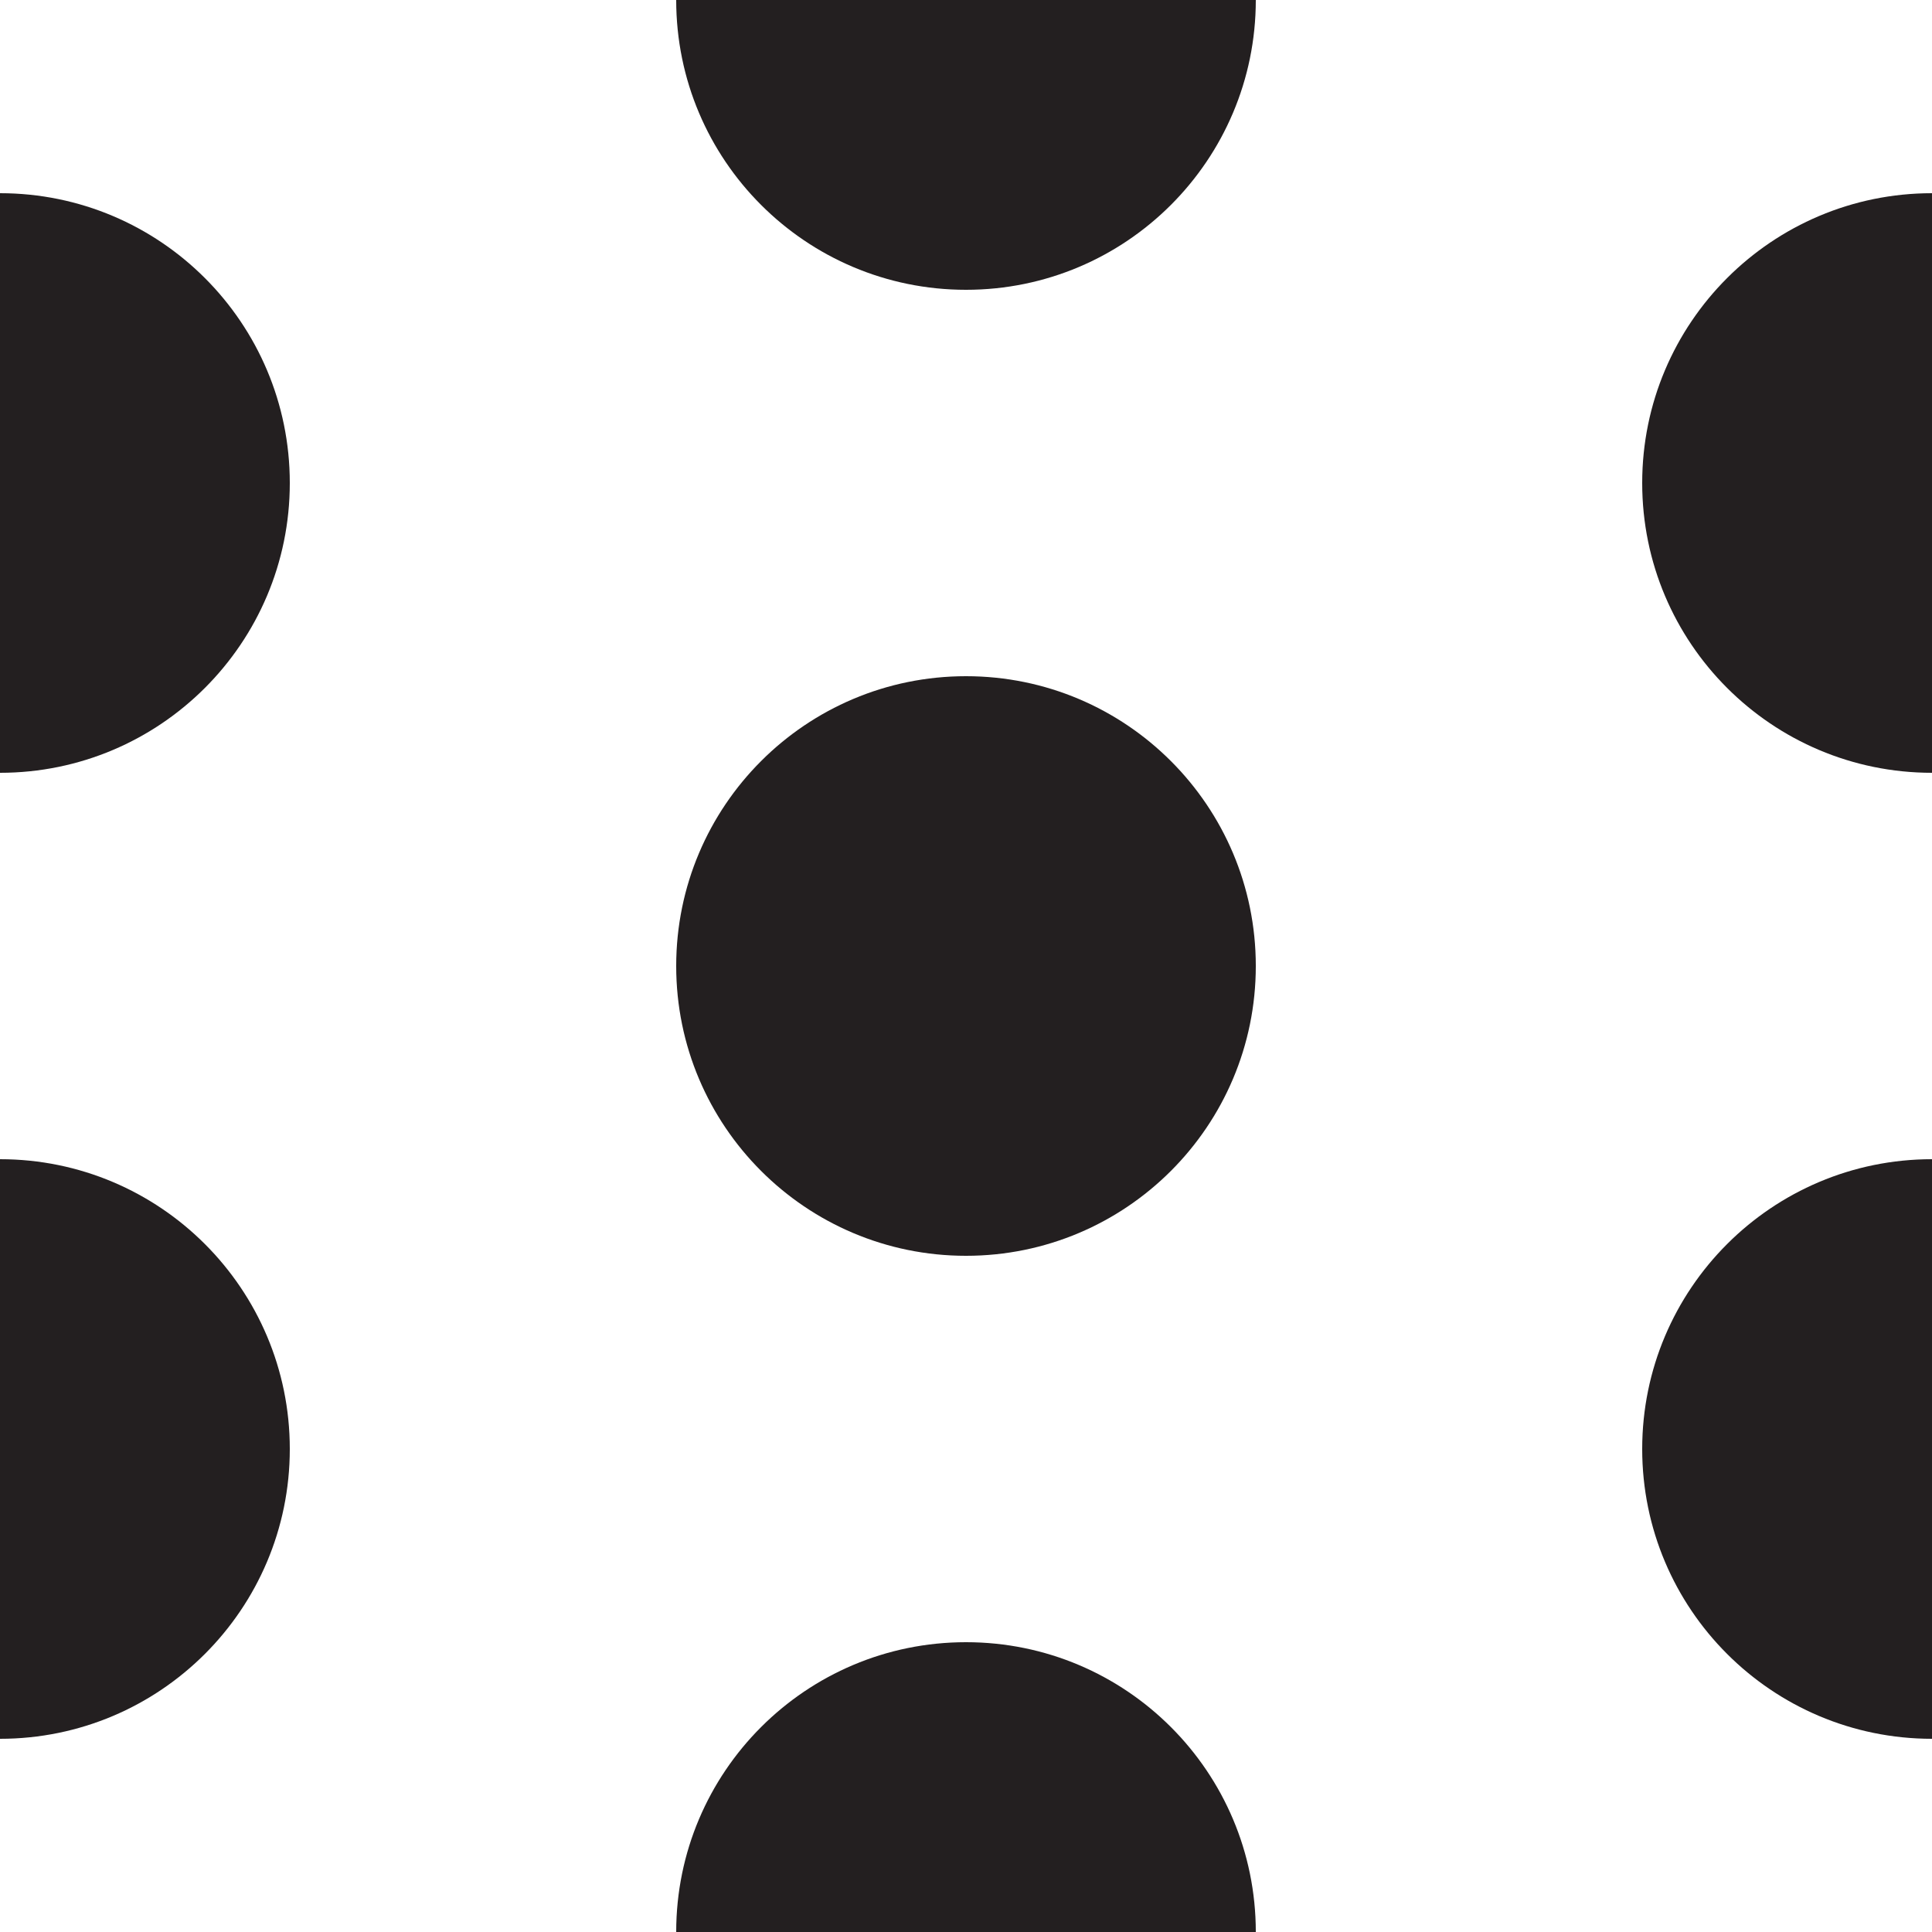
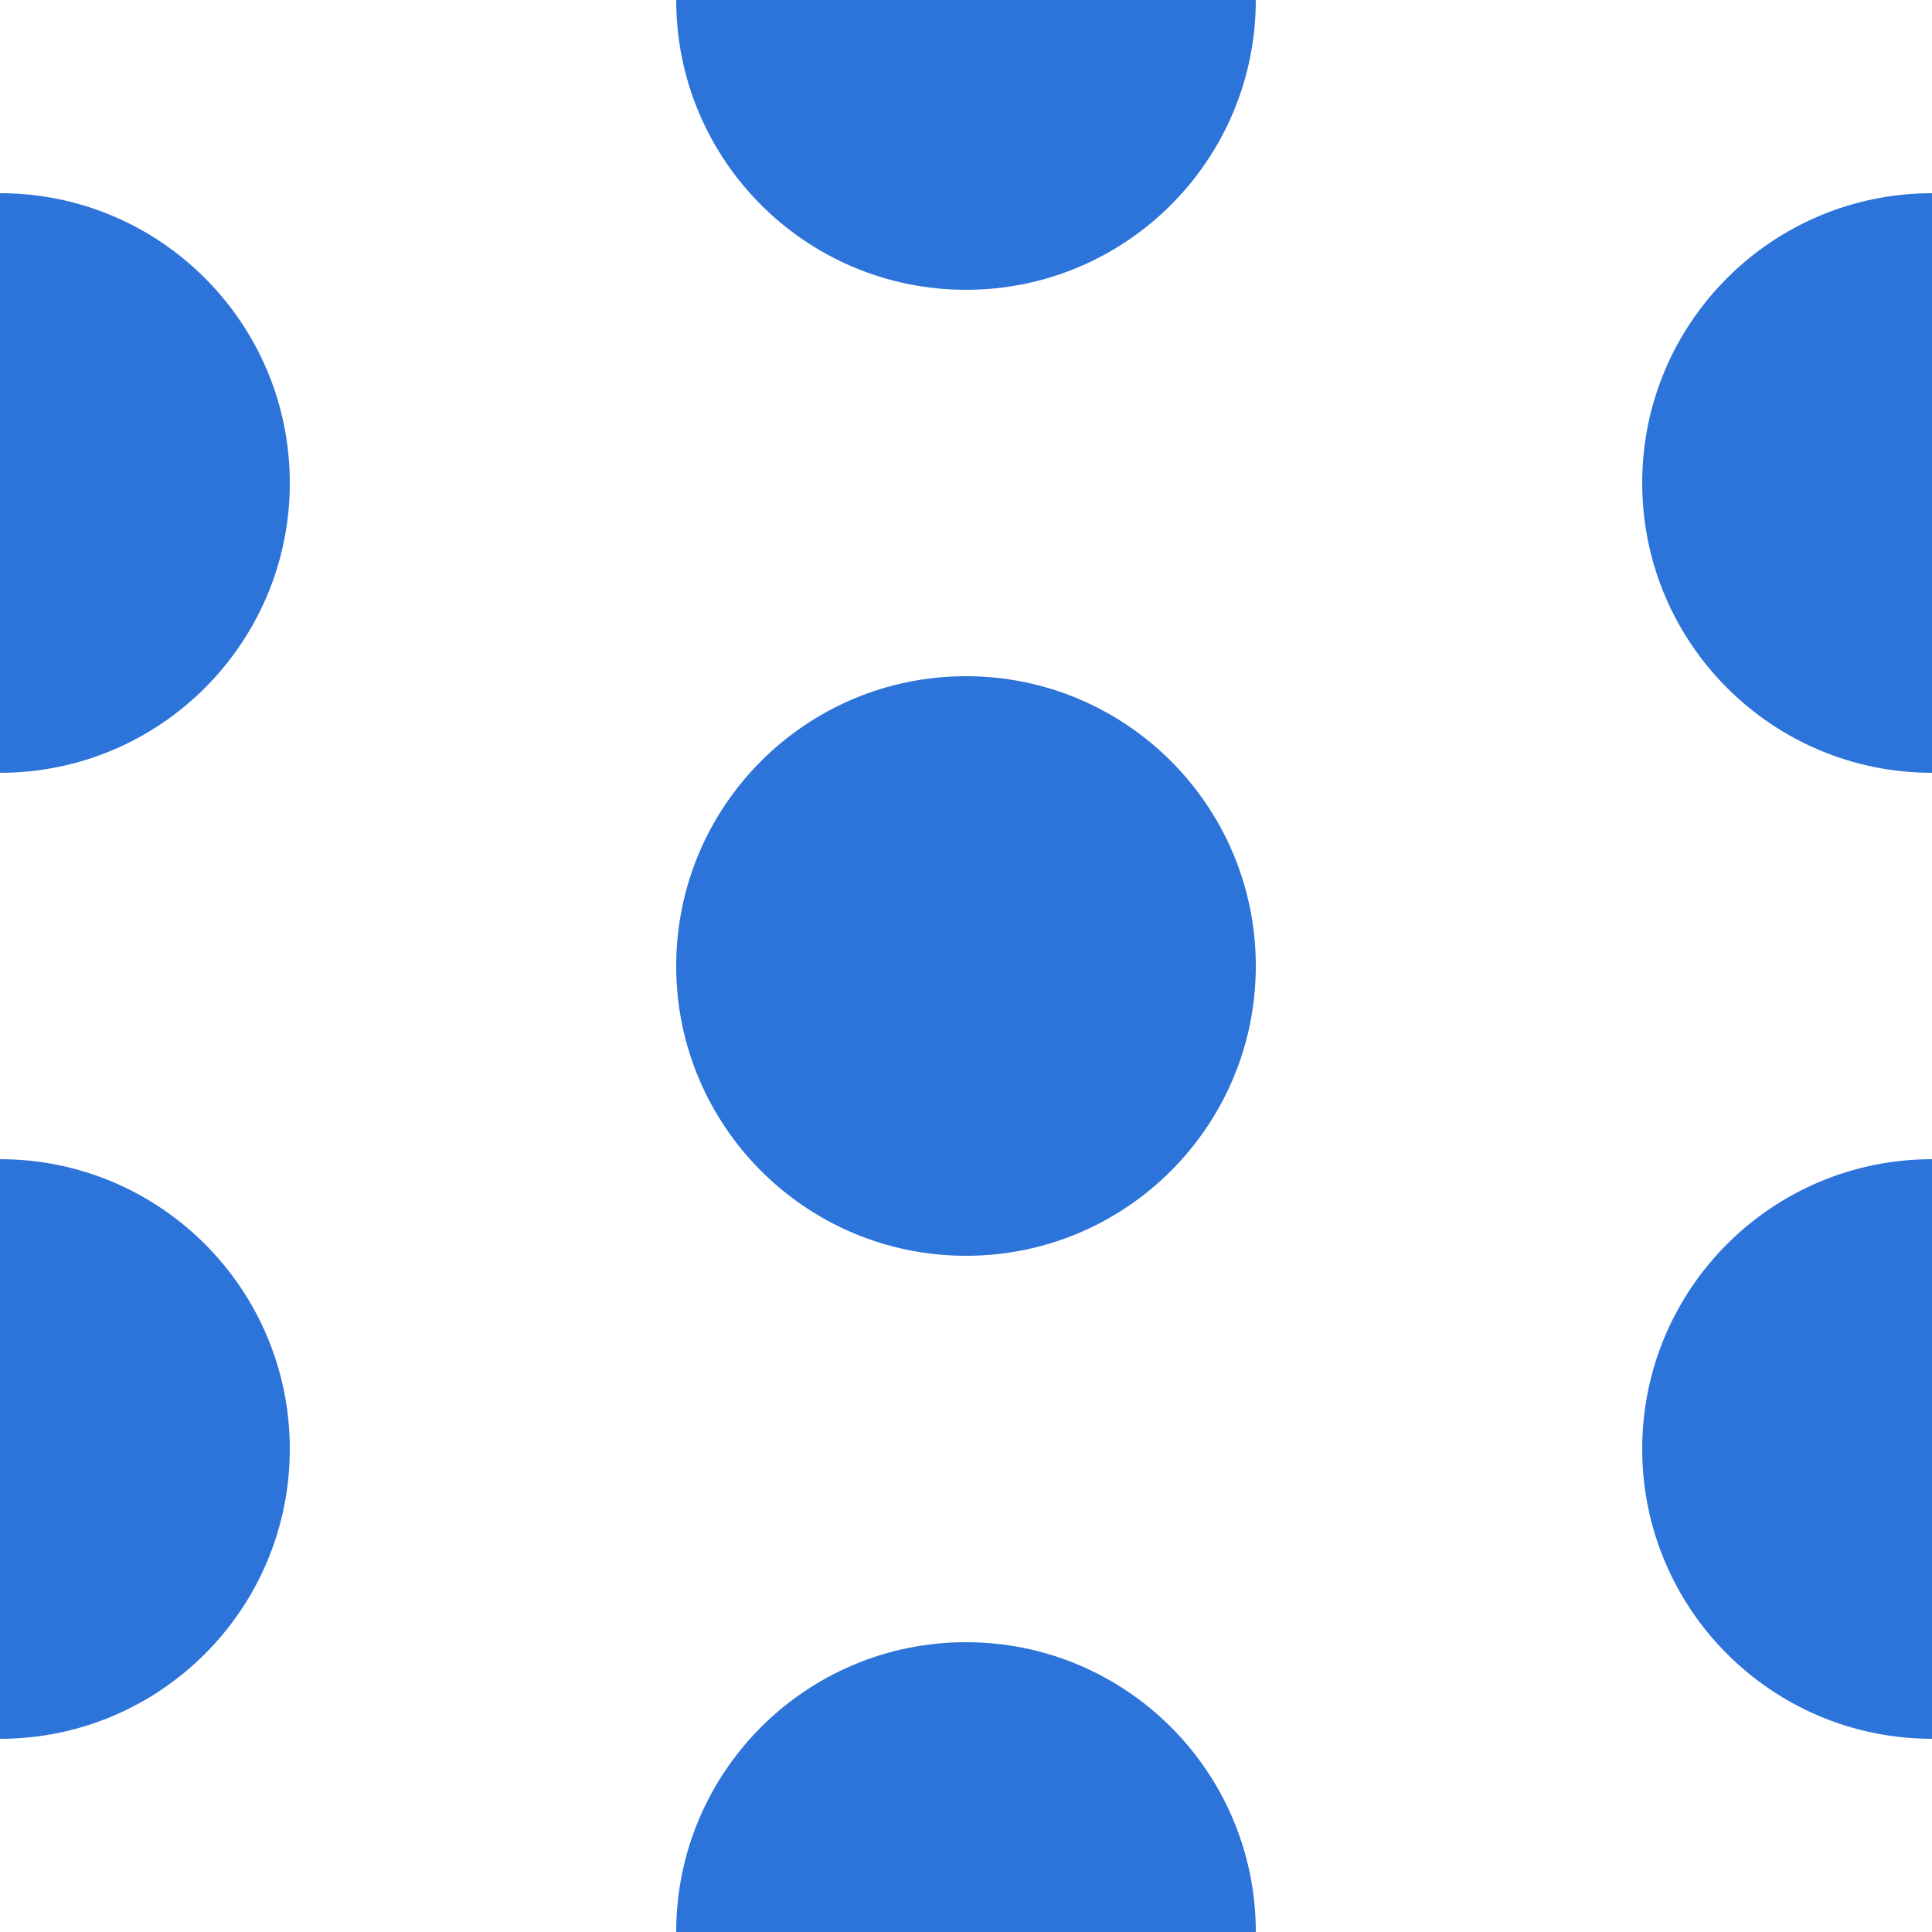
<svg xmlns="http://www.w3.org/2000/svg" version="1.1" id="Layer_1" x="0px" y="0px" viewBox="0 0 100 100" style="enable-background:new 0 0 100 100;" xml:space="preserve">
  <style type="text/css">
	.st0{fill:none;}
- 	.st1{fill:#231F20;}
+ 	.st1{fill:#2d74da;}
	.st2{fill:url(#Circle_pattern);}
</style>
  <pattern width="100" height="100" patternUnits="userSpaceOnUse" id="Circle_pattern" viewBox="15 -115 100 100" style="overflow:visible;">
    <g id="XMLID_11_">
      <polygon id="XMLID_39_" class="st0" points="15,-115 115,-115 115,-15 15,-15   " />
      <path id="XMLID_34_" class="st1" d="M130-40c0,8.284-6.716,15-15,15s-15-6.716-15-15s6.716-15,15-15S130-48.284,130-40z" />
      <path id="XMLID_33_" class="st1" d="M80-15c0,8.284-6.716,15-15,15S50-6.716,50-15s6.716-15,15-15S80-23.284,80-15z" />
      <path id="XMLID_32_" class="st1" d="M30-40c0,8.284-6.716,15-15,15S0-31.716,0-40s6.716-15,15-15S30-48.284,30-40z" />
      <path id="XMLID_24_" class="st1" d="M130-90c0,8.284-6.716,15-15,15s-15-6.716-15-15s6.716-15,15-15S130-98.284,130-90z" />
      <path id="XMLID_22_" class="st1" d="M80-65c0,8.284-6.716,15-15,15s-15-6.716-15-15s6.716-15,15-15S80-73.284,80-65z" />
      <path id="XMLID_18_" class="st1" d="M30-90c0,8.284-6.716,15-15,15S0-81.716,0-90s6.716-15,15-15S30-98.284,30-90z" />
      <path id="XMLID_17_" class="st1" d="M80-115c0,8.284-6.716,15-15,15s-15-6.716-15-15s6.716-15,15-15S80-123.284,80-115z" />
    </g>
  </pattern>
  <rect id="XMLID_1_" class="st2" width="100" height="100" />
</svg>
